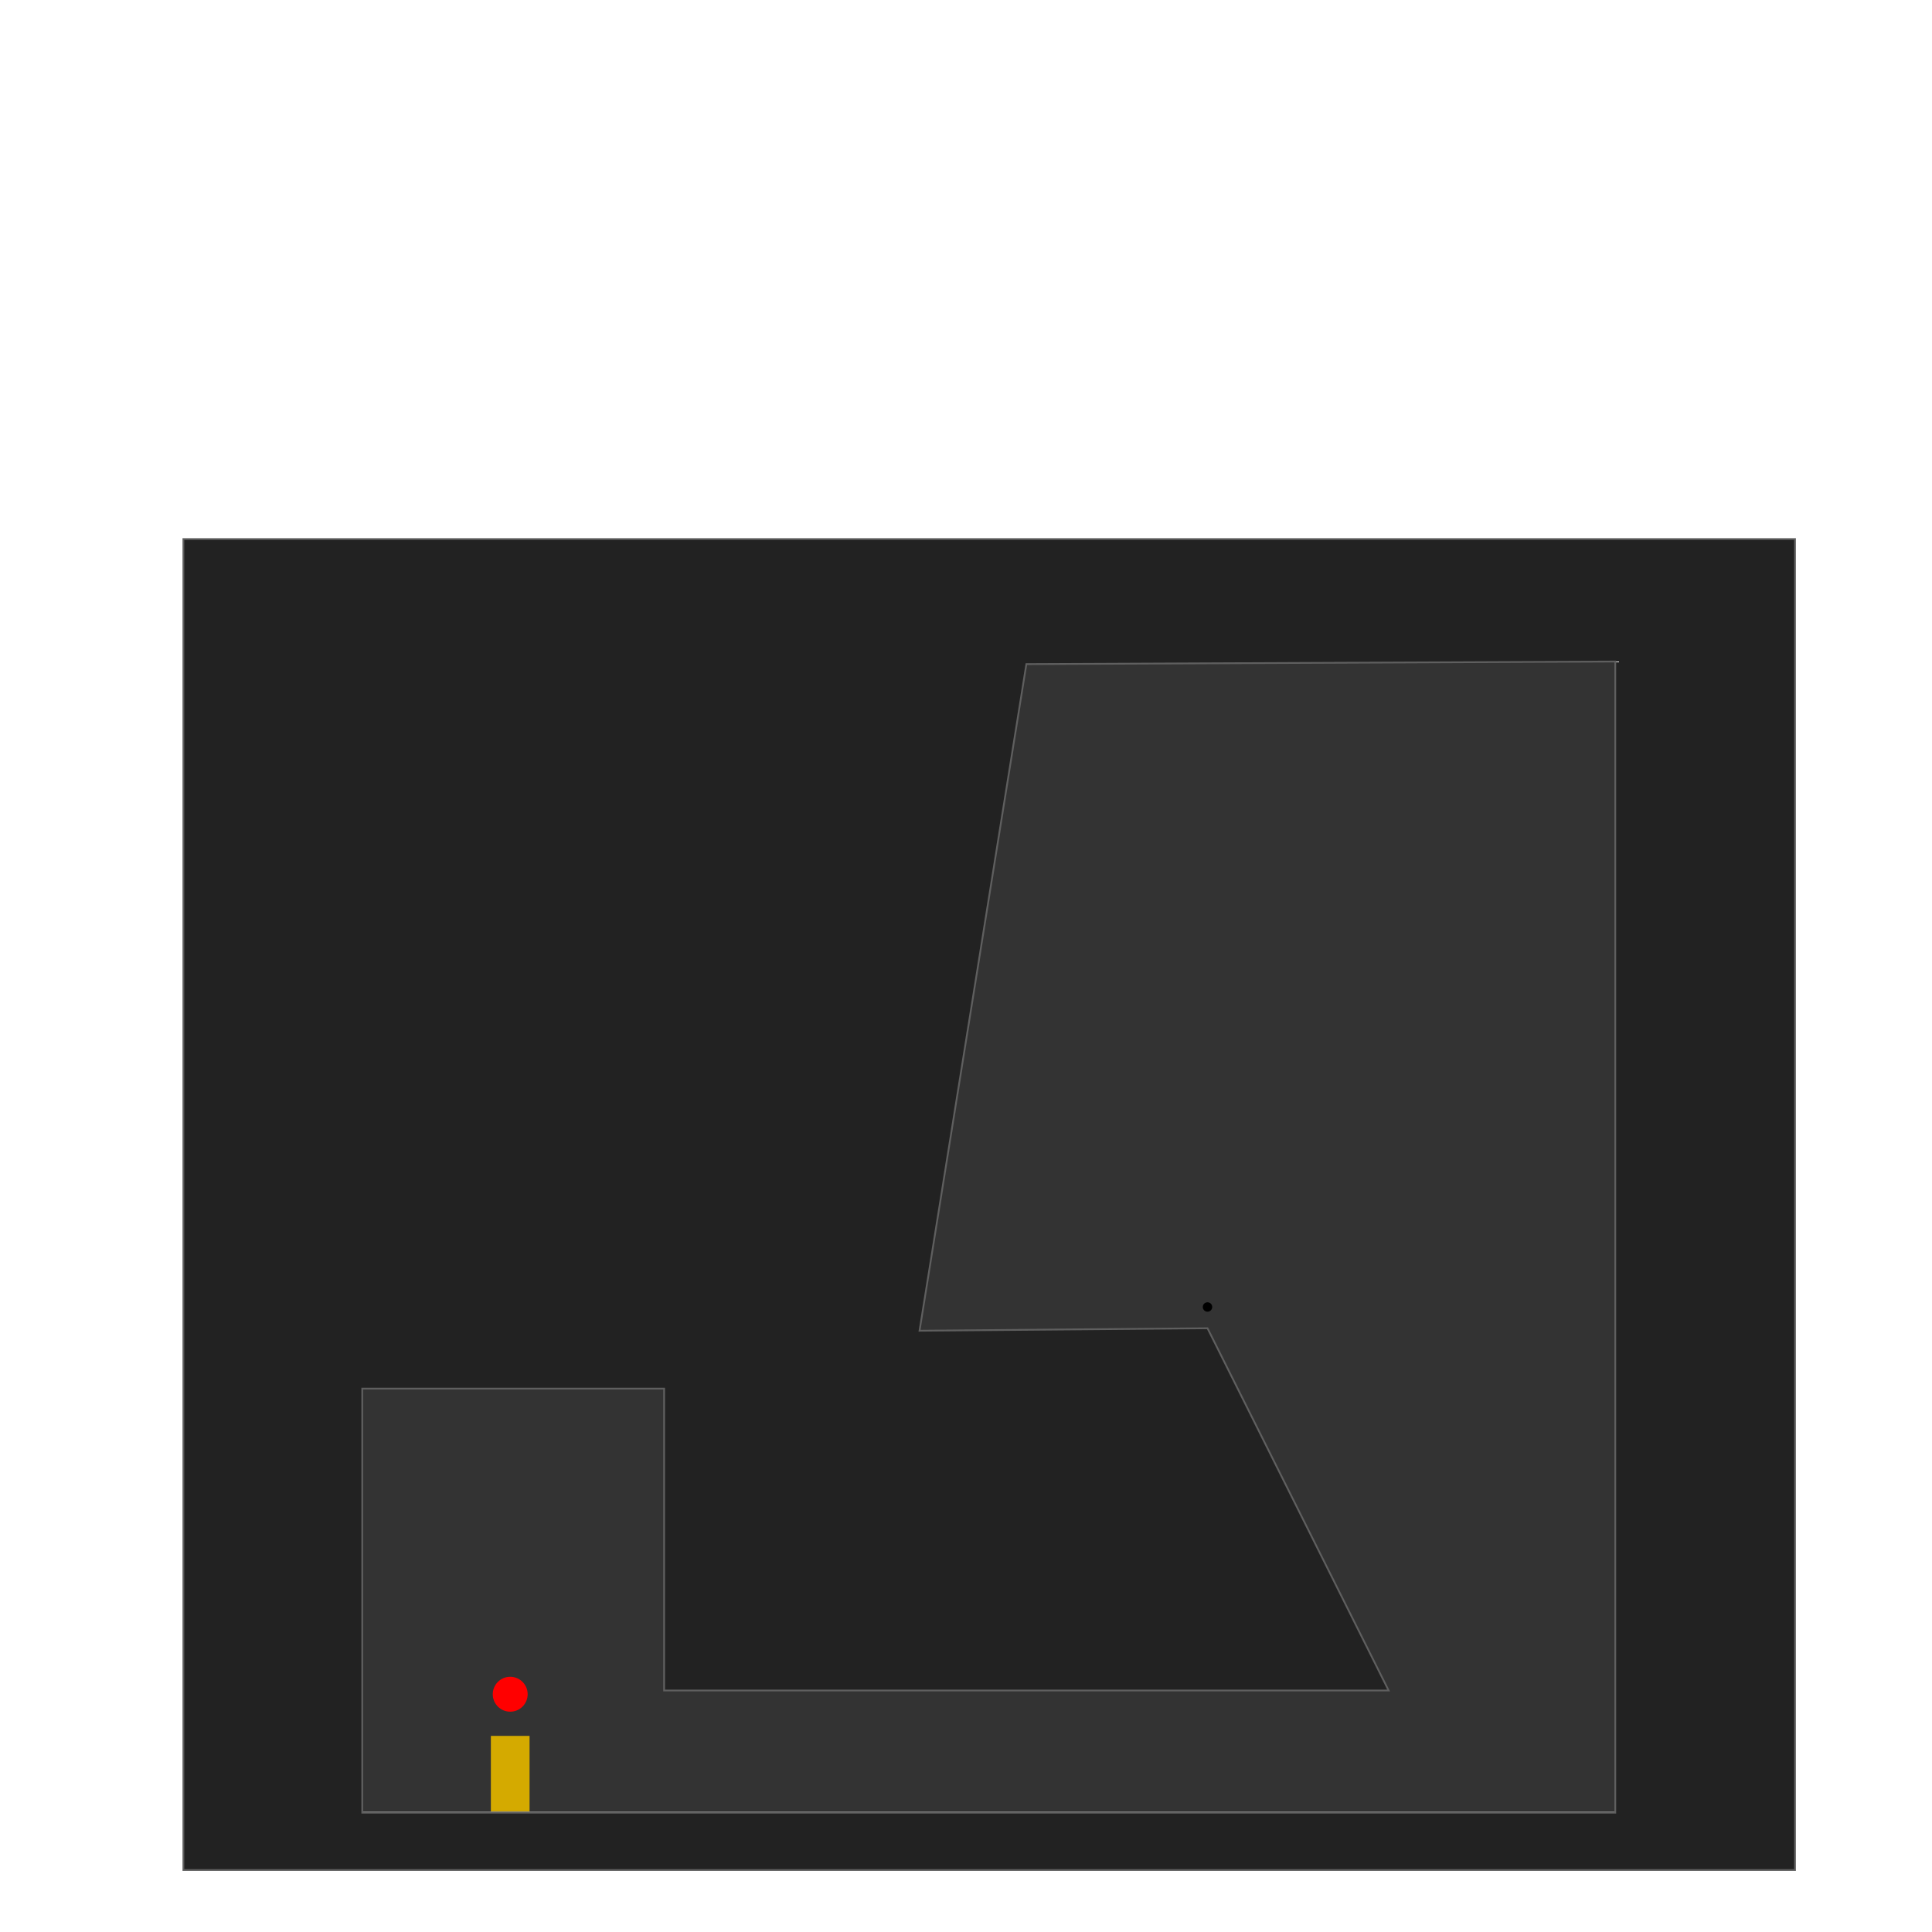
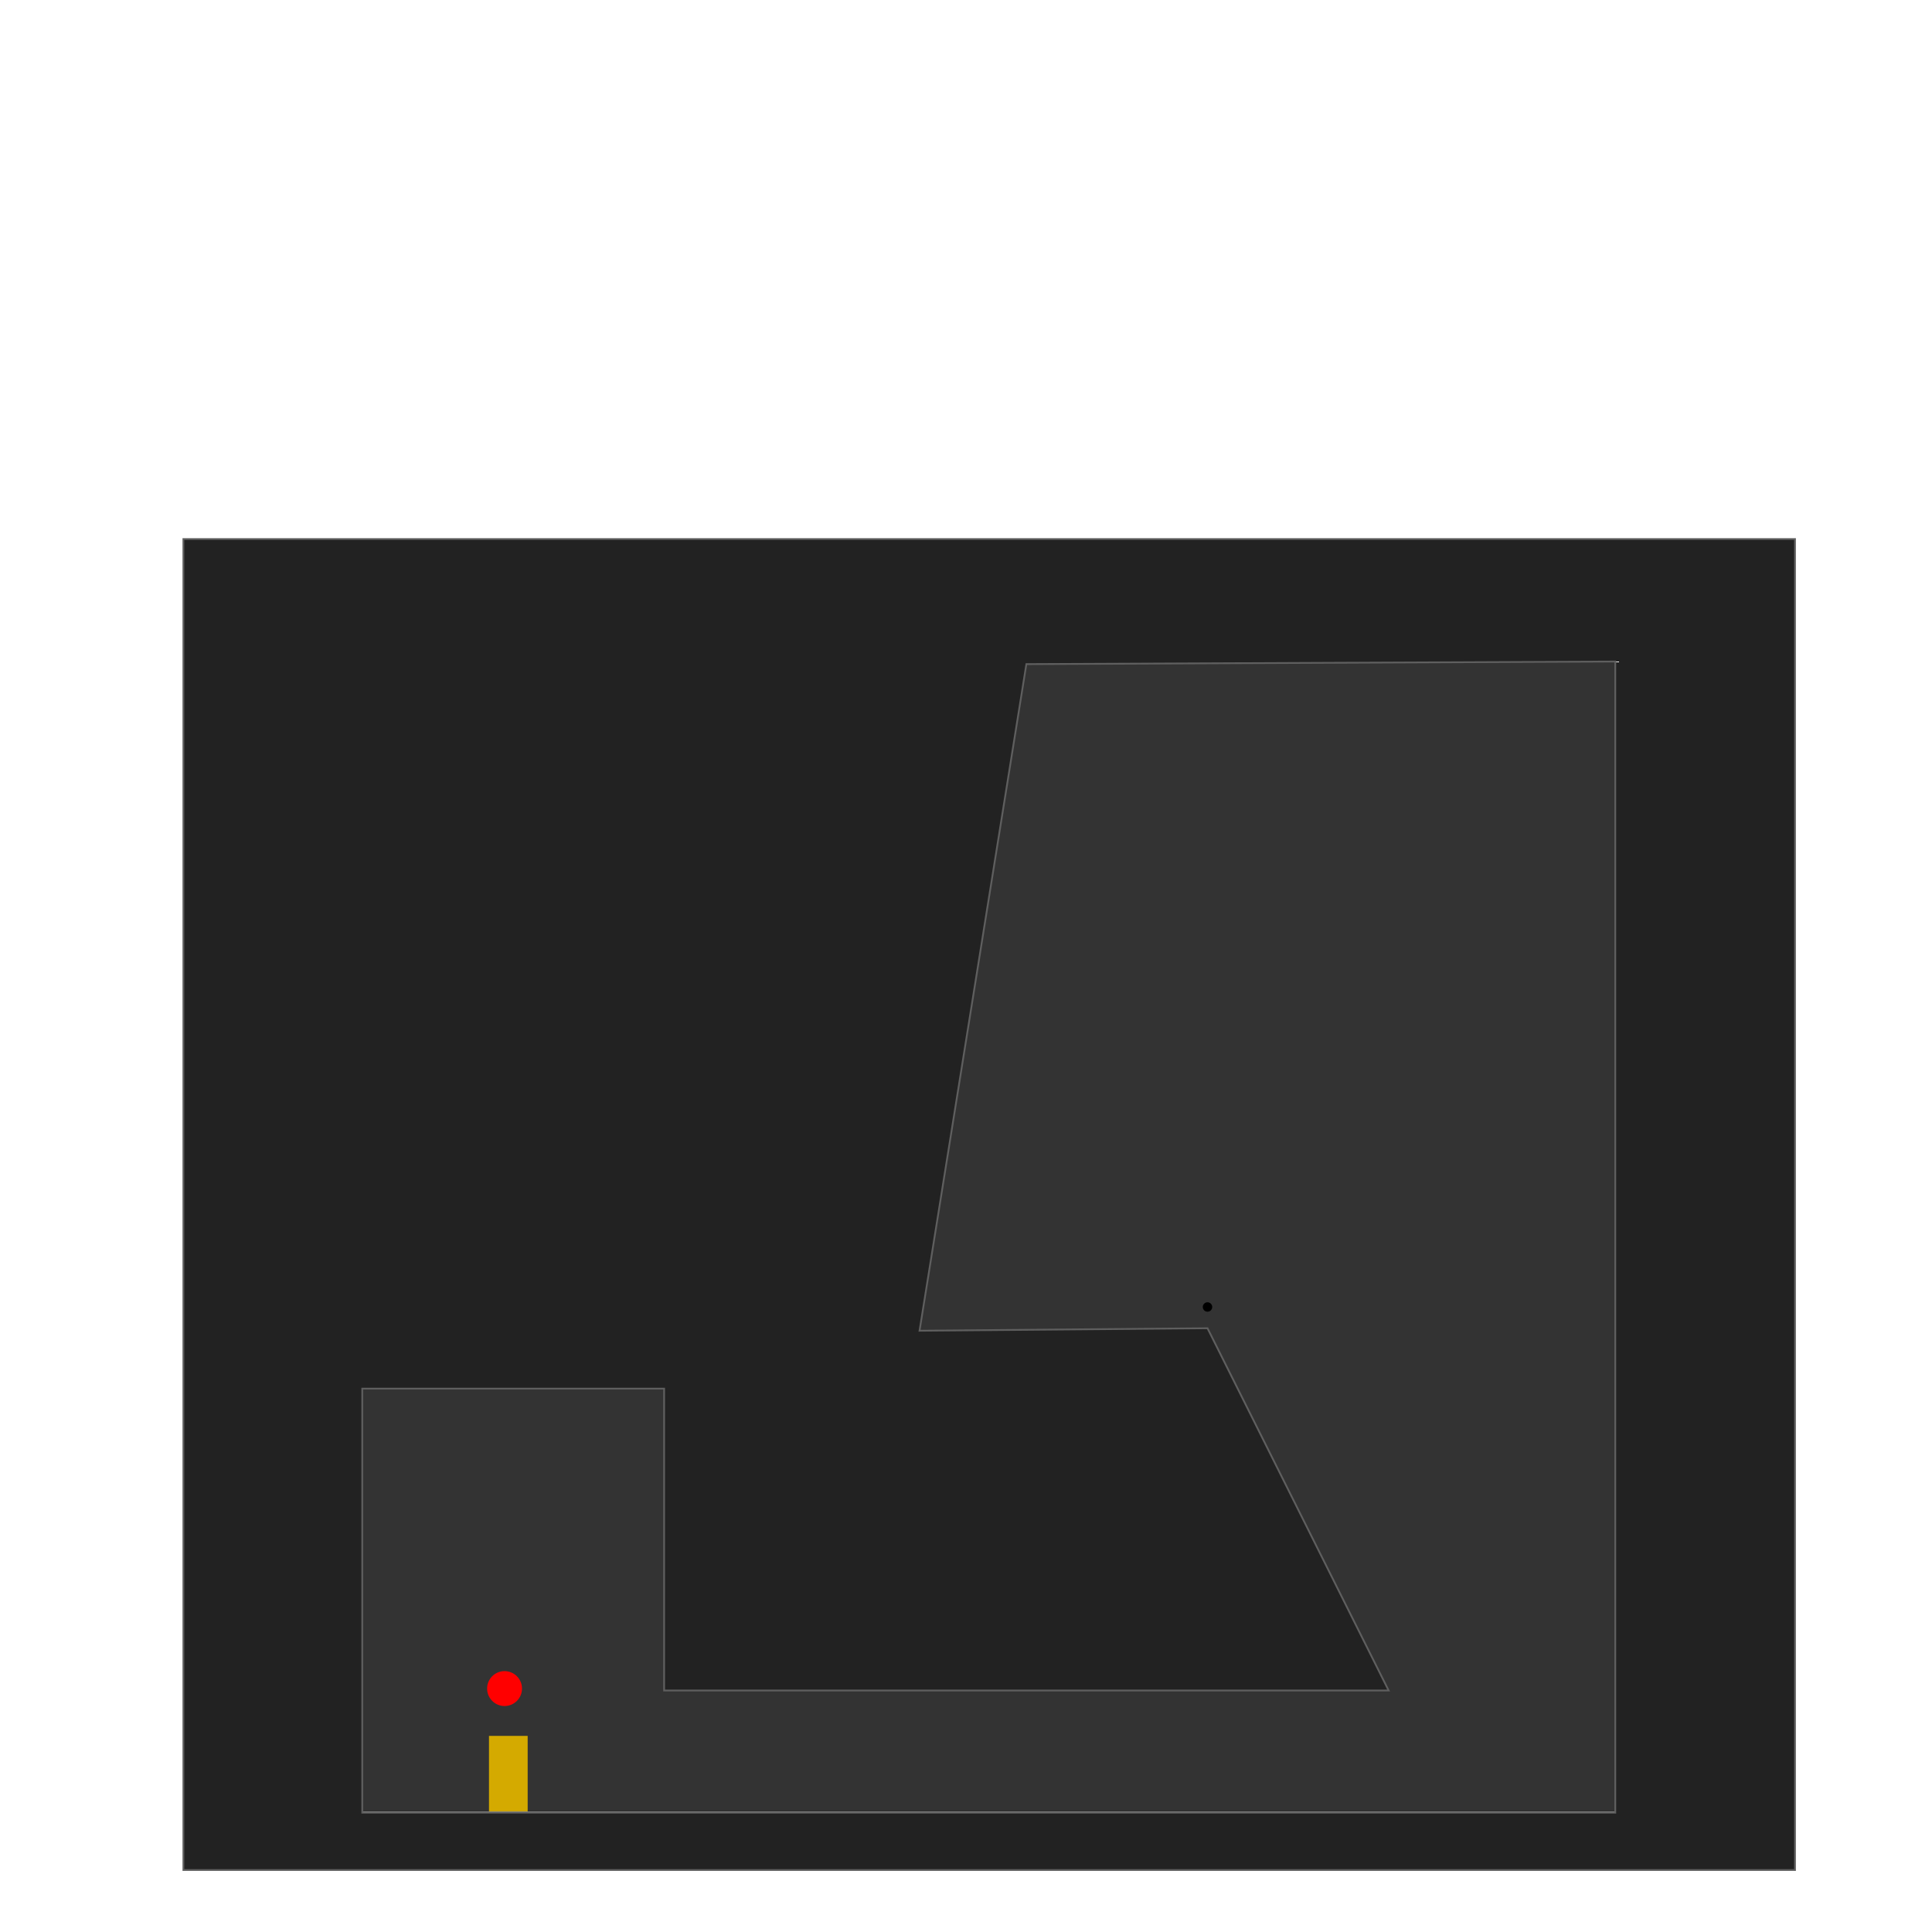
<svg xmlns="http://www.w3.org/2000/svg" width="2048" height="2048" viewBox="0 0 2048 2048" version="1.1" id="svg1">
  <defs id="defs1" />
  <g id="layer1" style="display:inline">
    <path style="fill:none;stroke:#000000;stroke-opacity:1" d="M 384,1920 H 1712.25 V 701.25 L 1088,704 974.75,1410.625 1280,1408 1472,1792 H 704 V 1472 H 384 Z" id="path1" />
  </g>
  <g id="layer8" style="display:inline;fill:none;stroke:#ff0000;stroke-opacity:1">
    <path id="path1-4-1" style="fill:none;stroke:#f90000;stroke-width:1.89;stroke-dasharray:none;stroke-opacity:1" d="M 1050.496,586.227 906.611,1469.191 1244.316,1466.287 1378.147,1734 H 762 V 1414 H 266 v 564 H 1858.24 V 582.977 Z" />
  </g>
  <g id="layer13" style="display:none">
    <path style="fill:none;stroke:#3398b5;stroke-width:1.89;stroke-dasharray:none;stroke-opacity:1;paint-order:normal" d="M 384,1921.512 H 1712.25 V 701.25 L 1088,704 974.75,1410.625 1280,1408 1472,1792 H 704 V 1472 H 384 Z" id="path1-4-0" />
  </g>
  <g id="layer17" style="display:inline">
    <path style="display:inline;fill:#333333;fill-opacity:1;stroke:none;stroke-opacity:1" d="M 384,1920 H 1712.25 V 701.25 L 1088,704 974.75,1410.625 1280,1408 1472,1792 H 704 V 1472 H 384 Z" id="path1-3" />
  </g>
  <g id="layer18" style="display:inline">
    <path id="rect1" style="fill:#222222;fill-opacity:1;stroke:#5f5f5f;stroke-width:1.89" d="M 194.402,571.422 V 1982.305 H 1902.777 V 571.422 Z M 1712.25,701.25 V 1921.512 H 384 V 1472 h 320 v 320 h 768 L 1280,1408 974.75,1410.625 1088,704 Z" />
  </g>
  <g id="layer4">
-     <rect style="fill:#d4aa00;stroke-width:7.294" id="rect2" width="41" height="80" x="520.348" y="1840.114" />
+     <rect style="fill:#d4aa00;stroke-width:7.294" id="rect2" width="41" height="80" x="518.348" y="1840.114" />
  </g>
  <g id="layer2" style="display:inline">
-     <circle style="fill:#ff0000;stroke:none;stroke-width:1.489" id="path2-9" cx="540.848" cy="1795.962" r="18.5" />
+     <circle style="fill:#ff0000;stroke:none;stroke-width:1.489" id="path2-9" cx="534.848" cy="1789.962" r="18.5" />
  </g>
  <g id="layer3" style="display:inline">
    <circle style="fill:#000000;stroke-width:0.68" id="path3" cx="1280" cy="1385.469" r="5" />
  </g>
  <g id="layer9" style="display:none">
    <circle style="fill:#0000ff;stroke:none;stroke-width:0.201" id="path2-9-6" cx="543.5" cy="1624.5" r="2.5" />
    <circle style="display:inline;fill:#0000ff;stroke:none;stroke-width:0.201" id="path2-9-6-7" cx="1585.5" cy="1844.5" r="2.5" />
  </g>
</svg>
